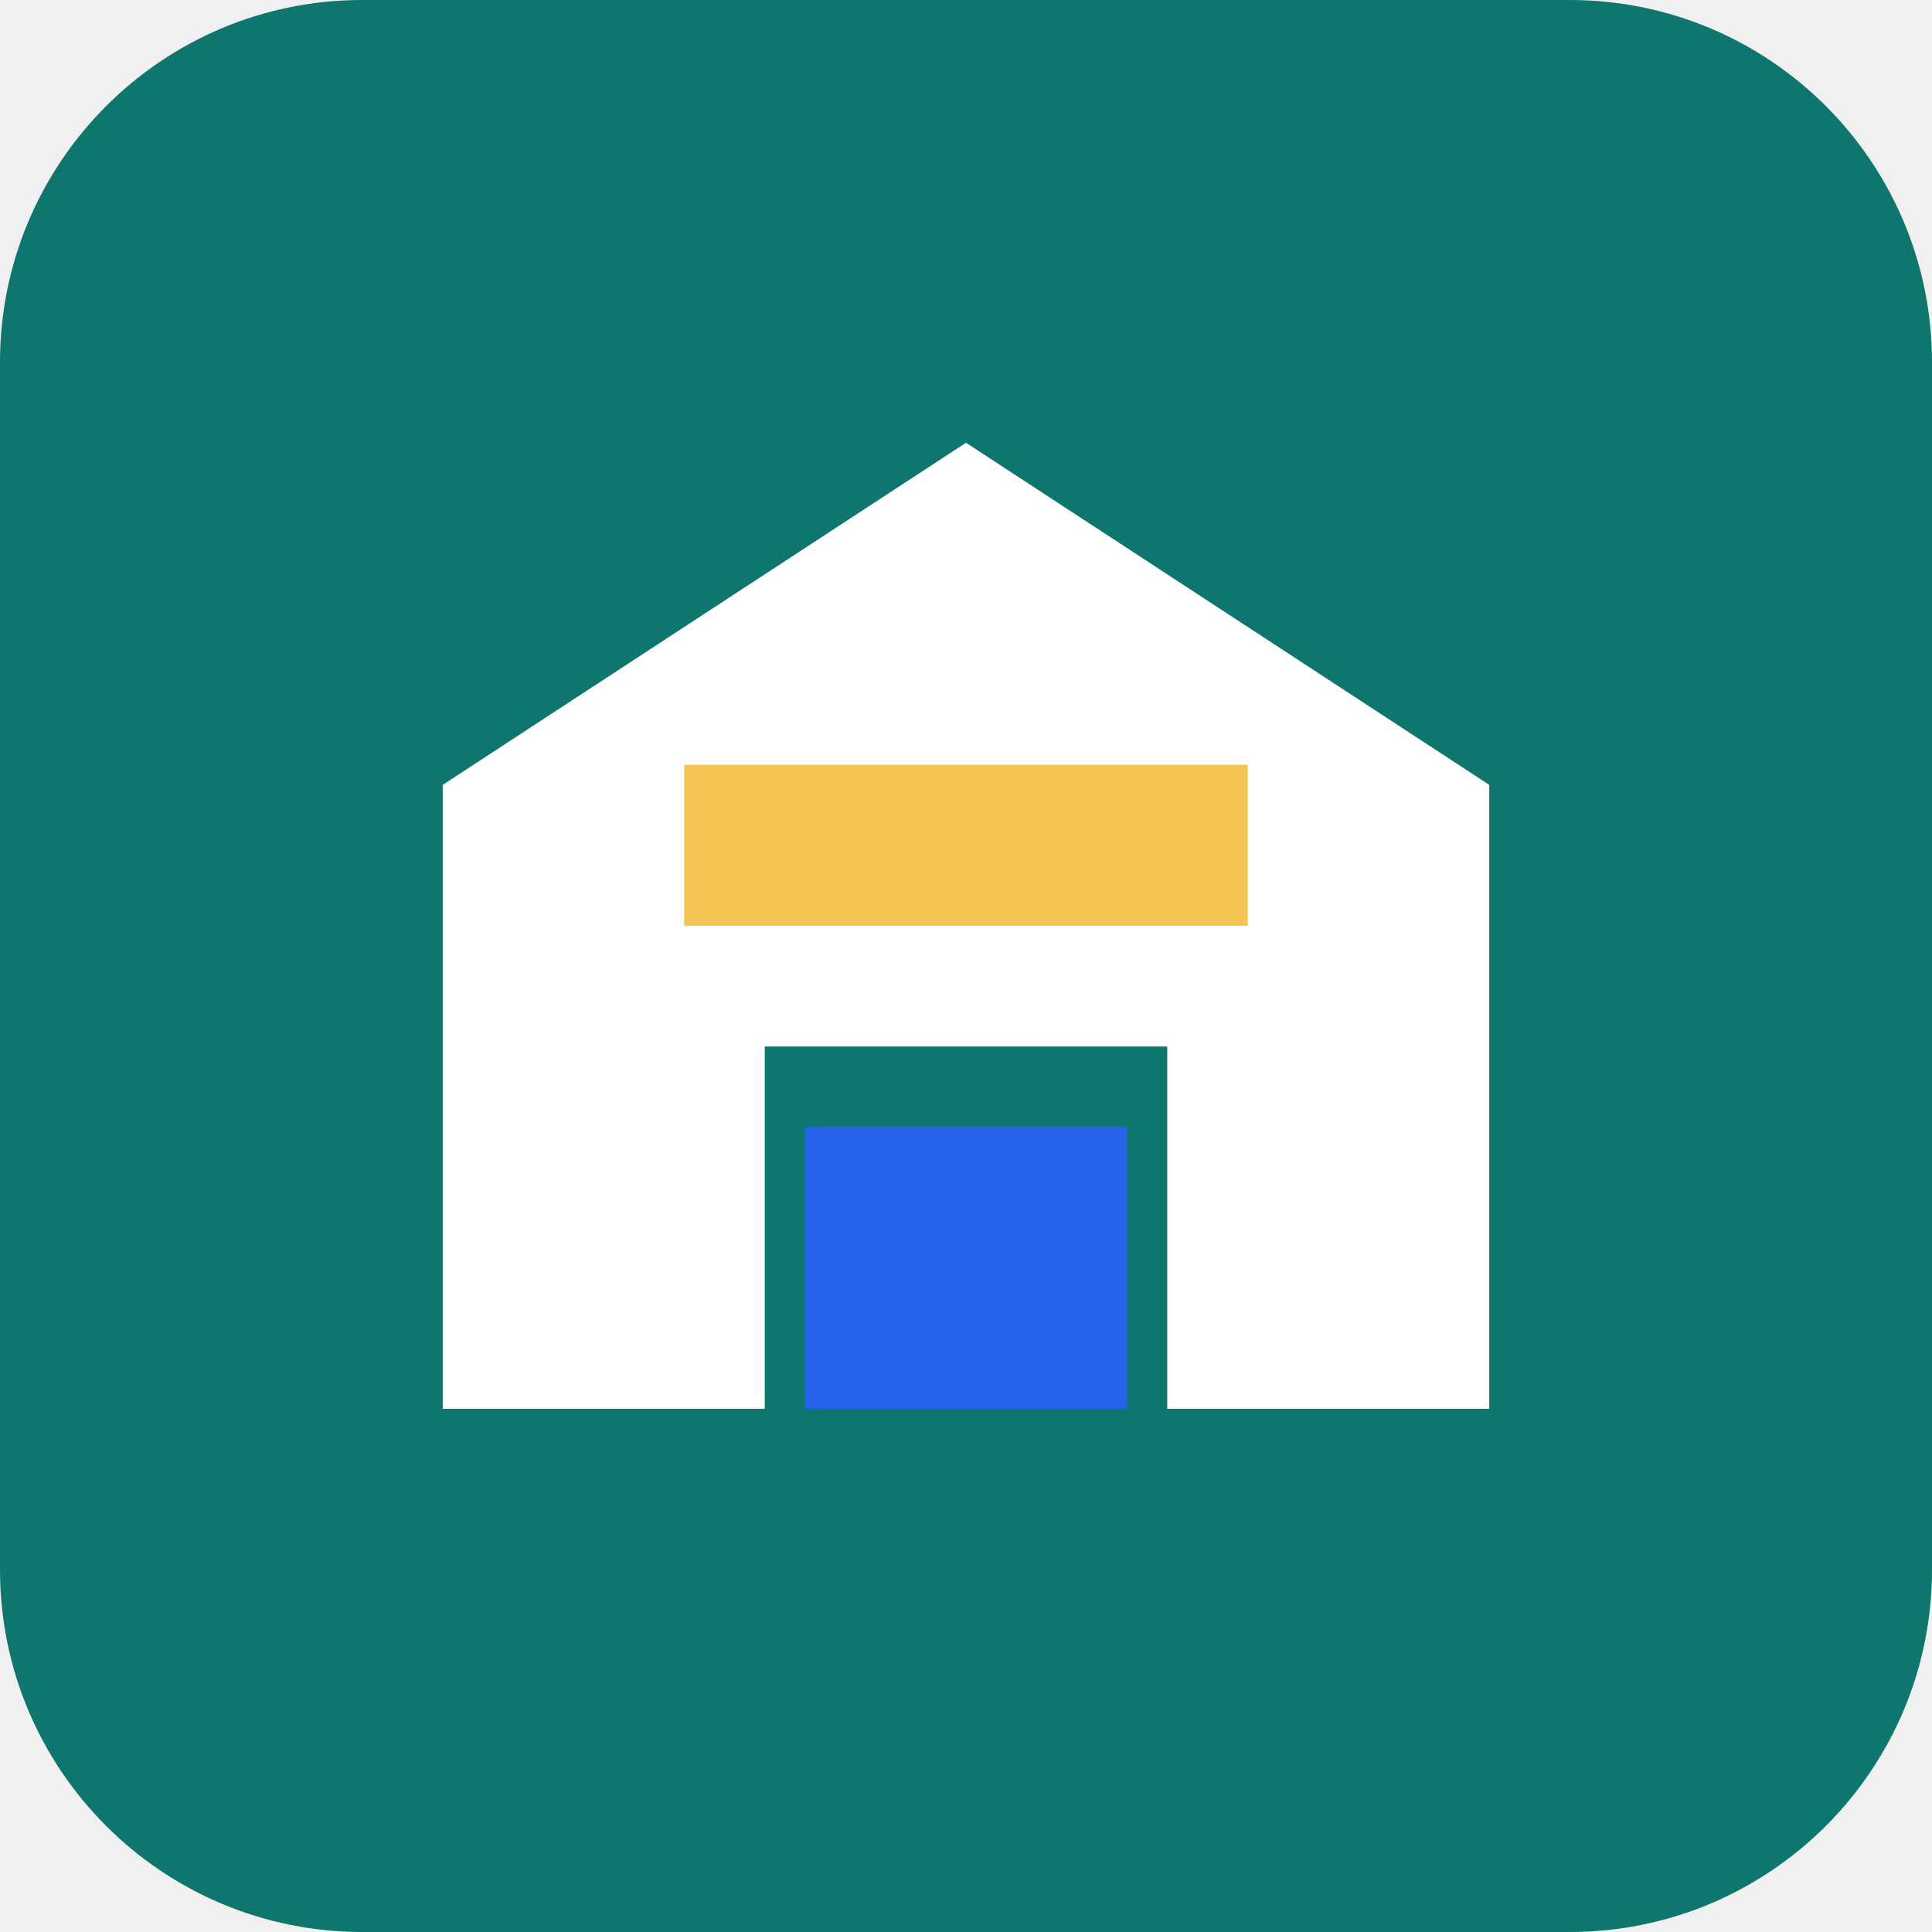
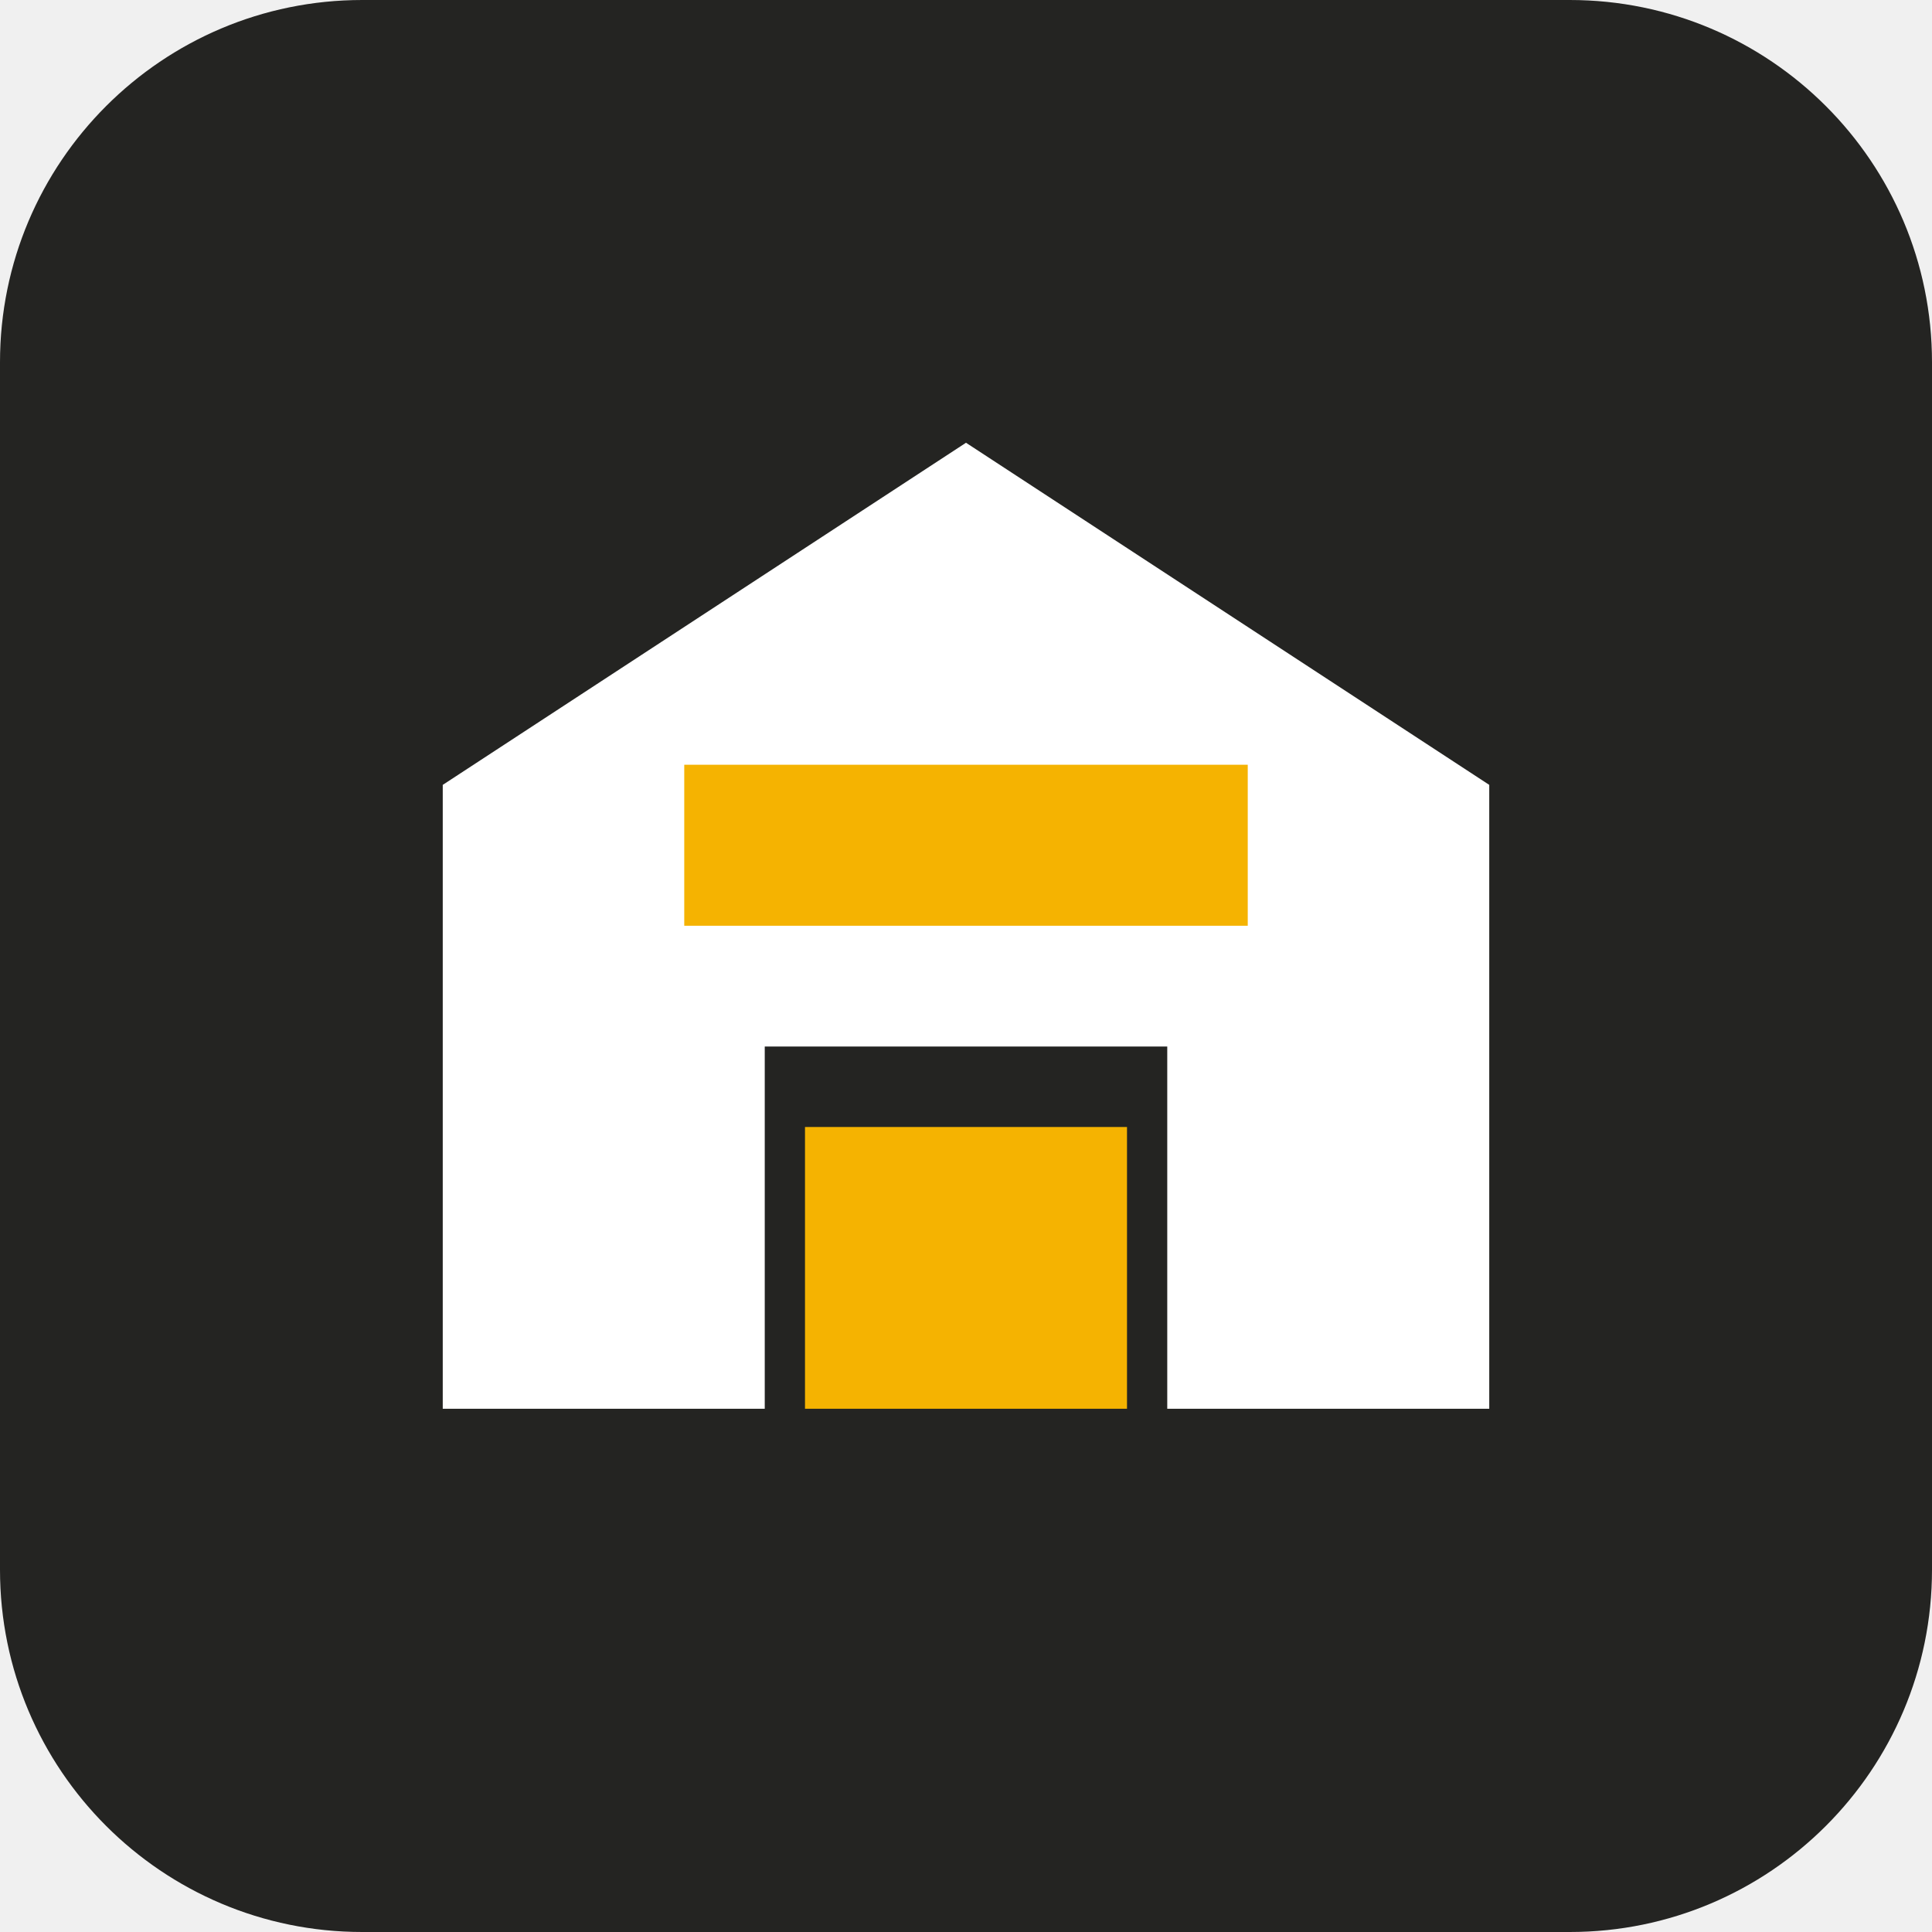
- <svg xmlns="http://www.w3.org/2000/svg" width="96" height="96" viewBox="0 0 96 96" role="img" aria-label="Josum Student Accommodation">
-   <rect width="96" height="96" rx="18" fill="#0f766e" />
+ <svg xmlns="http://www.w3.org/2000/svg" width="96" height="96" viewBox="0 0 96 96" role="img" aria-label="Eduloft Student Accommodation">
+   <rect width="96" height="96" rx="18" fill="#242422" />
  <path d="M22 70V39l26-17 26 17v31H58V52H38v18H22Z" fill="#ffffff" />
-   <path d="M34 38h28v8H34z" fill="#f6c453" />
-   <path d="M40 70V56h16v14" fill="#2563eb" />
+   <path d="M34 38h28v8H34z" fill="#f5b301" />
+   <path d="M40 70V56h16v14" fill="#f5b301" />
</svg>
